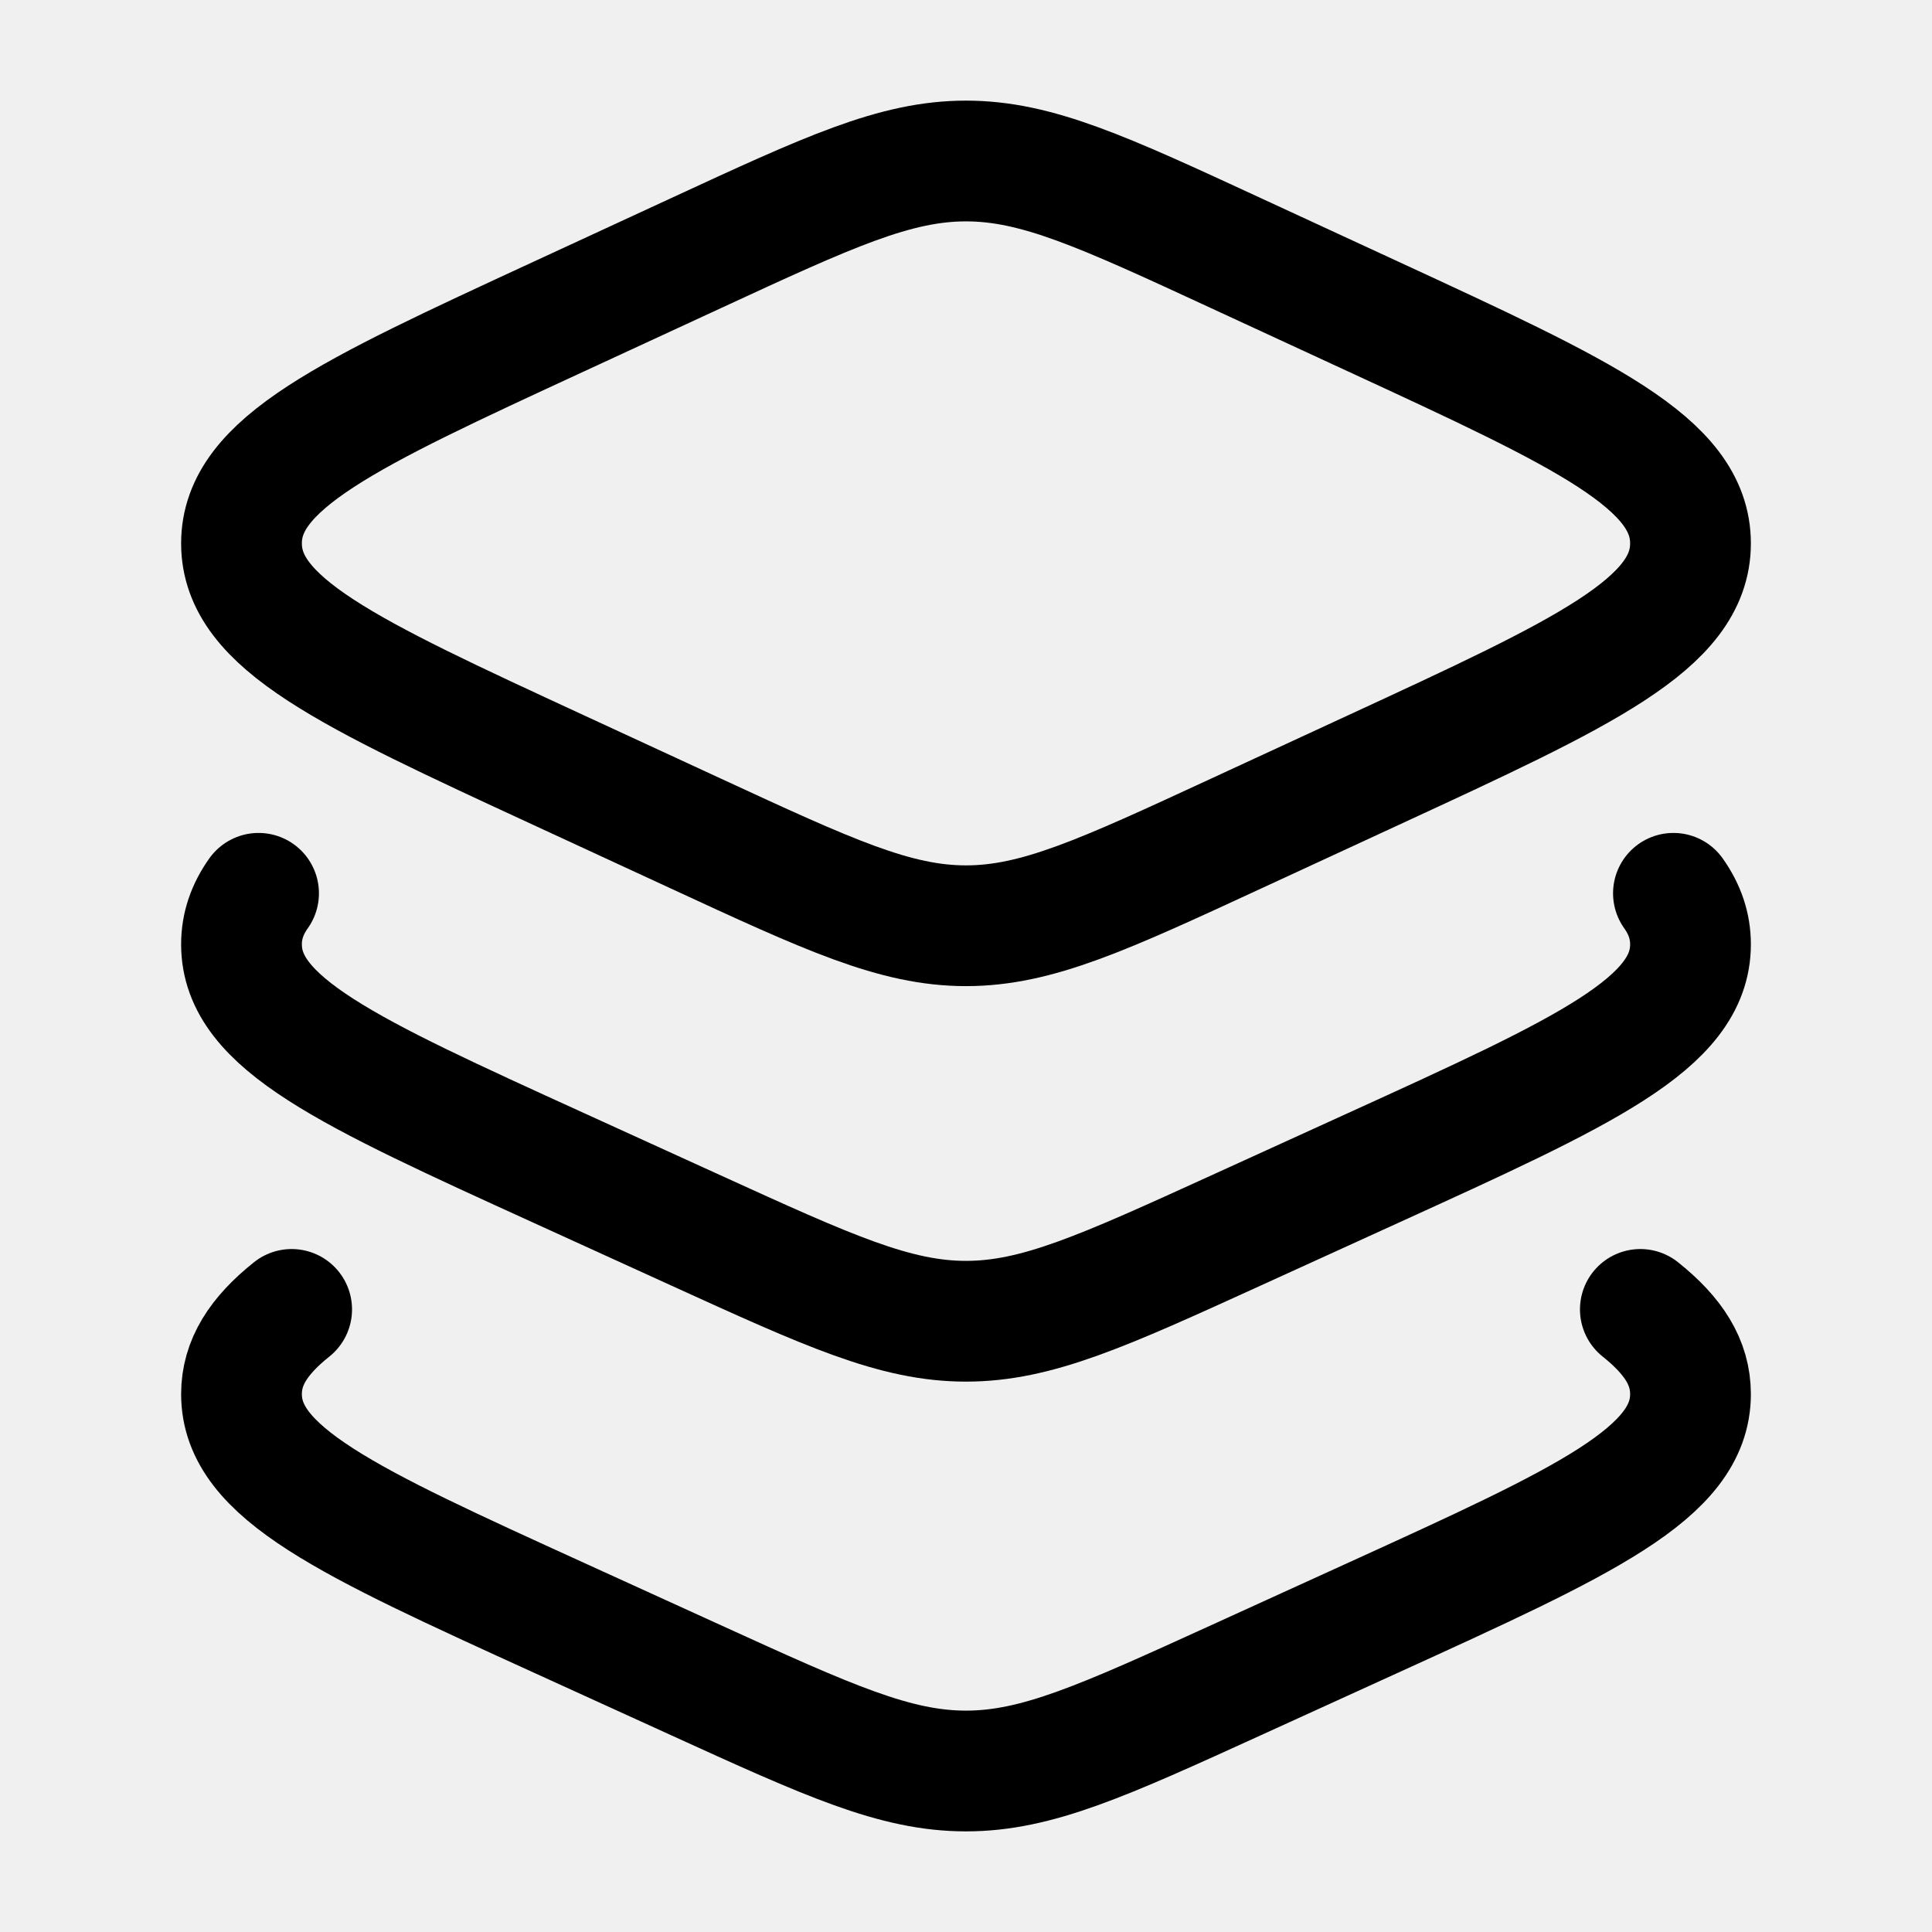
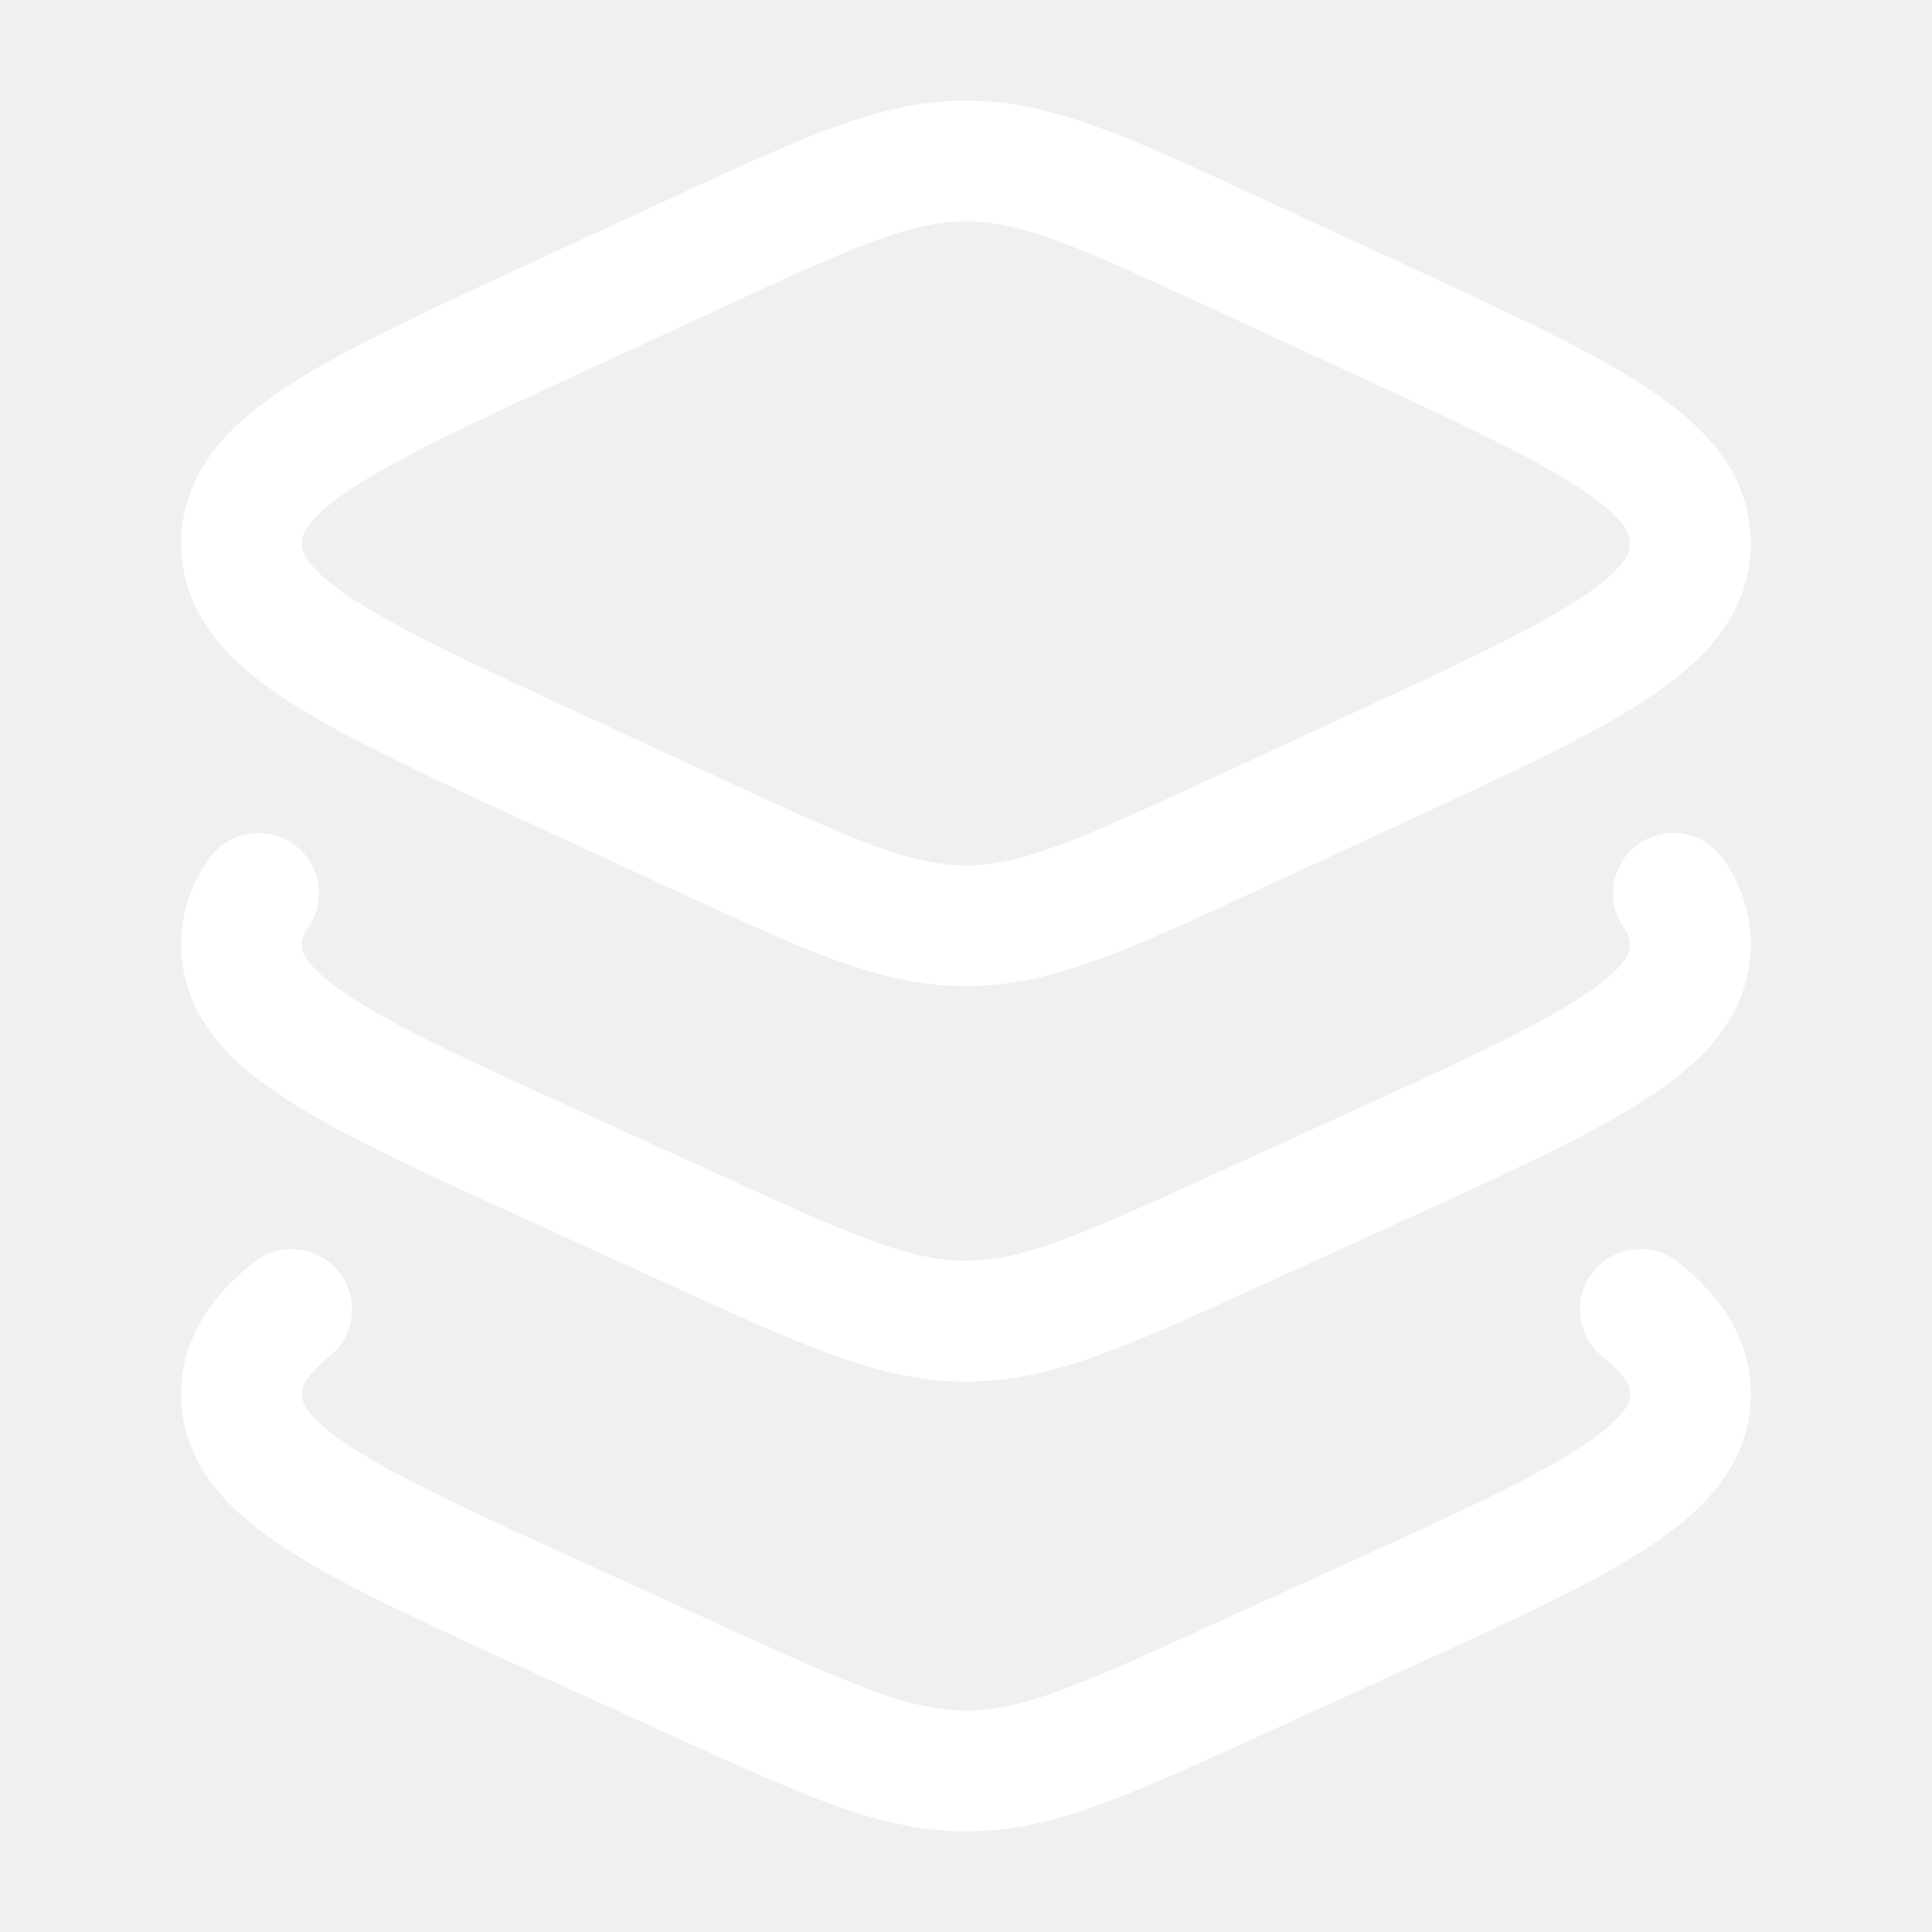
<svg xmlns="http://www.w3.org/2000/svg" width="24" height="24" viewBox="0 0 24 24" fill="none">
-   <path d="M8.643 3.146L6.938 3.934C4.313 5.147 3 5.754 3 6.75C3 7.746 4.313 8.353 6.938 9.566L8.643 10.354C10.295 11.118 11.121 11.5 12 11.5C12.879 11.5 13.705 11.118 15.357 10.354L17.062 9.566C19.687 8.353 21 7.746 21 6.75C21 5.754 19.687 5.147 17.062 3.934L15.357 3.146C13.705 2.382 12.879 2 12 2C11.121 2 10.295 2.382 8.643 3.146Z" stroke="currentColor" stroke-width="1.5" stroke-linecap="round" stroke-linejoin="round" />
-   <path d="M20.788 11.097C20.929 11.296 21 11.503 21 11.731C21 12.713 19.687 13.311 17.062 14.507L15.357 15.284C13.705 16.037 12.879 16.413 12 16.413C11.121 16.413 10.295 16.037 8.643 15.284L6.938 14.507C4.313 13.311 3 12.713 3 11.731C3 11.503 3.071 11.296 3.212 11.097" stroke="currentColor" stroke-width="1.5" stroke-linecap="round" stroke-linejoin="round" />
-   <path d="M20.377 16.266C20.792 16.597 21 16.927 21 17.318C21 18.299 19.687 18.898 17.062 20.094L15.357 20.871C13.705 21.624 12.879 22 12 22C11.121 22 10.295 21.624 8.643 20.871L6.938 20.094C4.313 18.898 3 18.299 3 17.318C3 16.927 3.208 16.597 3.623 16.266" stroke="currentColor" stroke-width="1.5" stroke-linecap="round" stroke-linejoin="round" />
+   <path d="M8.643 3.146L6.938 3.934C4.313 5.147 3 5.754 3 6.75C3 7.746 4.313 8.353 6.938 9.566L8.643 10.354C10.295 11.118 11.121 11.5 12 11.5C12.879 11.5 13.705 11.118 15.357 10.354L17.062 9.566C19.687 8.353 21 7.746 21 6.75C21 5.754 19.687 5.147 17.062 3.934L15.357 3.146C13.705 2.382 12.879 2 12 2C11.121 2 10.295 2.382 8.643 3.146Z" stroke="white" stroke-width="1.5" stroke-linecap="round" stroke-linejoin="round" />
+   <path d="M20.788 11.097C20.929 11.296 21 11.503 21 11.731C21 12.713 19.687 13.311 17.062 14.507L15.357 15.284C13.705 16.037 12.879 16.413 12 16.413C11.121 16.413 10.295 16.037 8.643 15.284L6.938 14.507C4.313 13.311 3 12.713 3 11.731C3 11.503 3.071 11.296 3.212 11.097" stroke="white" stroke-width="1.5" stroke-linecap="round" stroke-linejoin="round" />
+   <path d="M20.377 16.266C20.792 16.597 21 16.927 21 17.318C21 18.299 19.687 18.898 17.062 20.094L15.357 20.871C13.705 21.624 12.879 22 12 22C11.121 22 10.295 21.624 8.643 20.871L6.938 20.094C4.313 18.898 3 18.299 3 17.318C3 16.927 3.208 16.597 3.623 16.266" stroke="white" stroke-width="1.5" stroke-linecap="round" stroke-linejoin="round" />
</svg>
